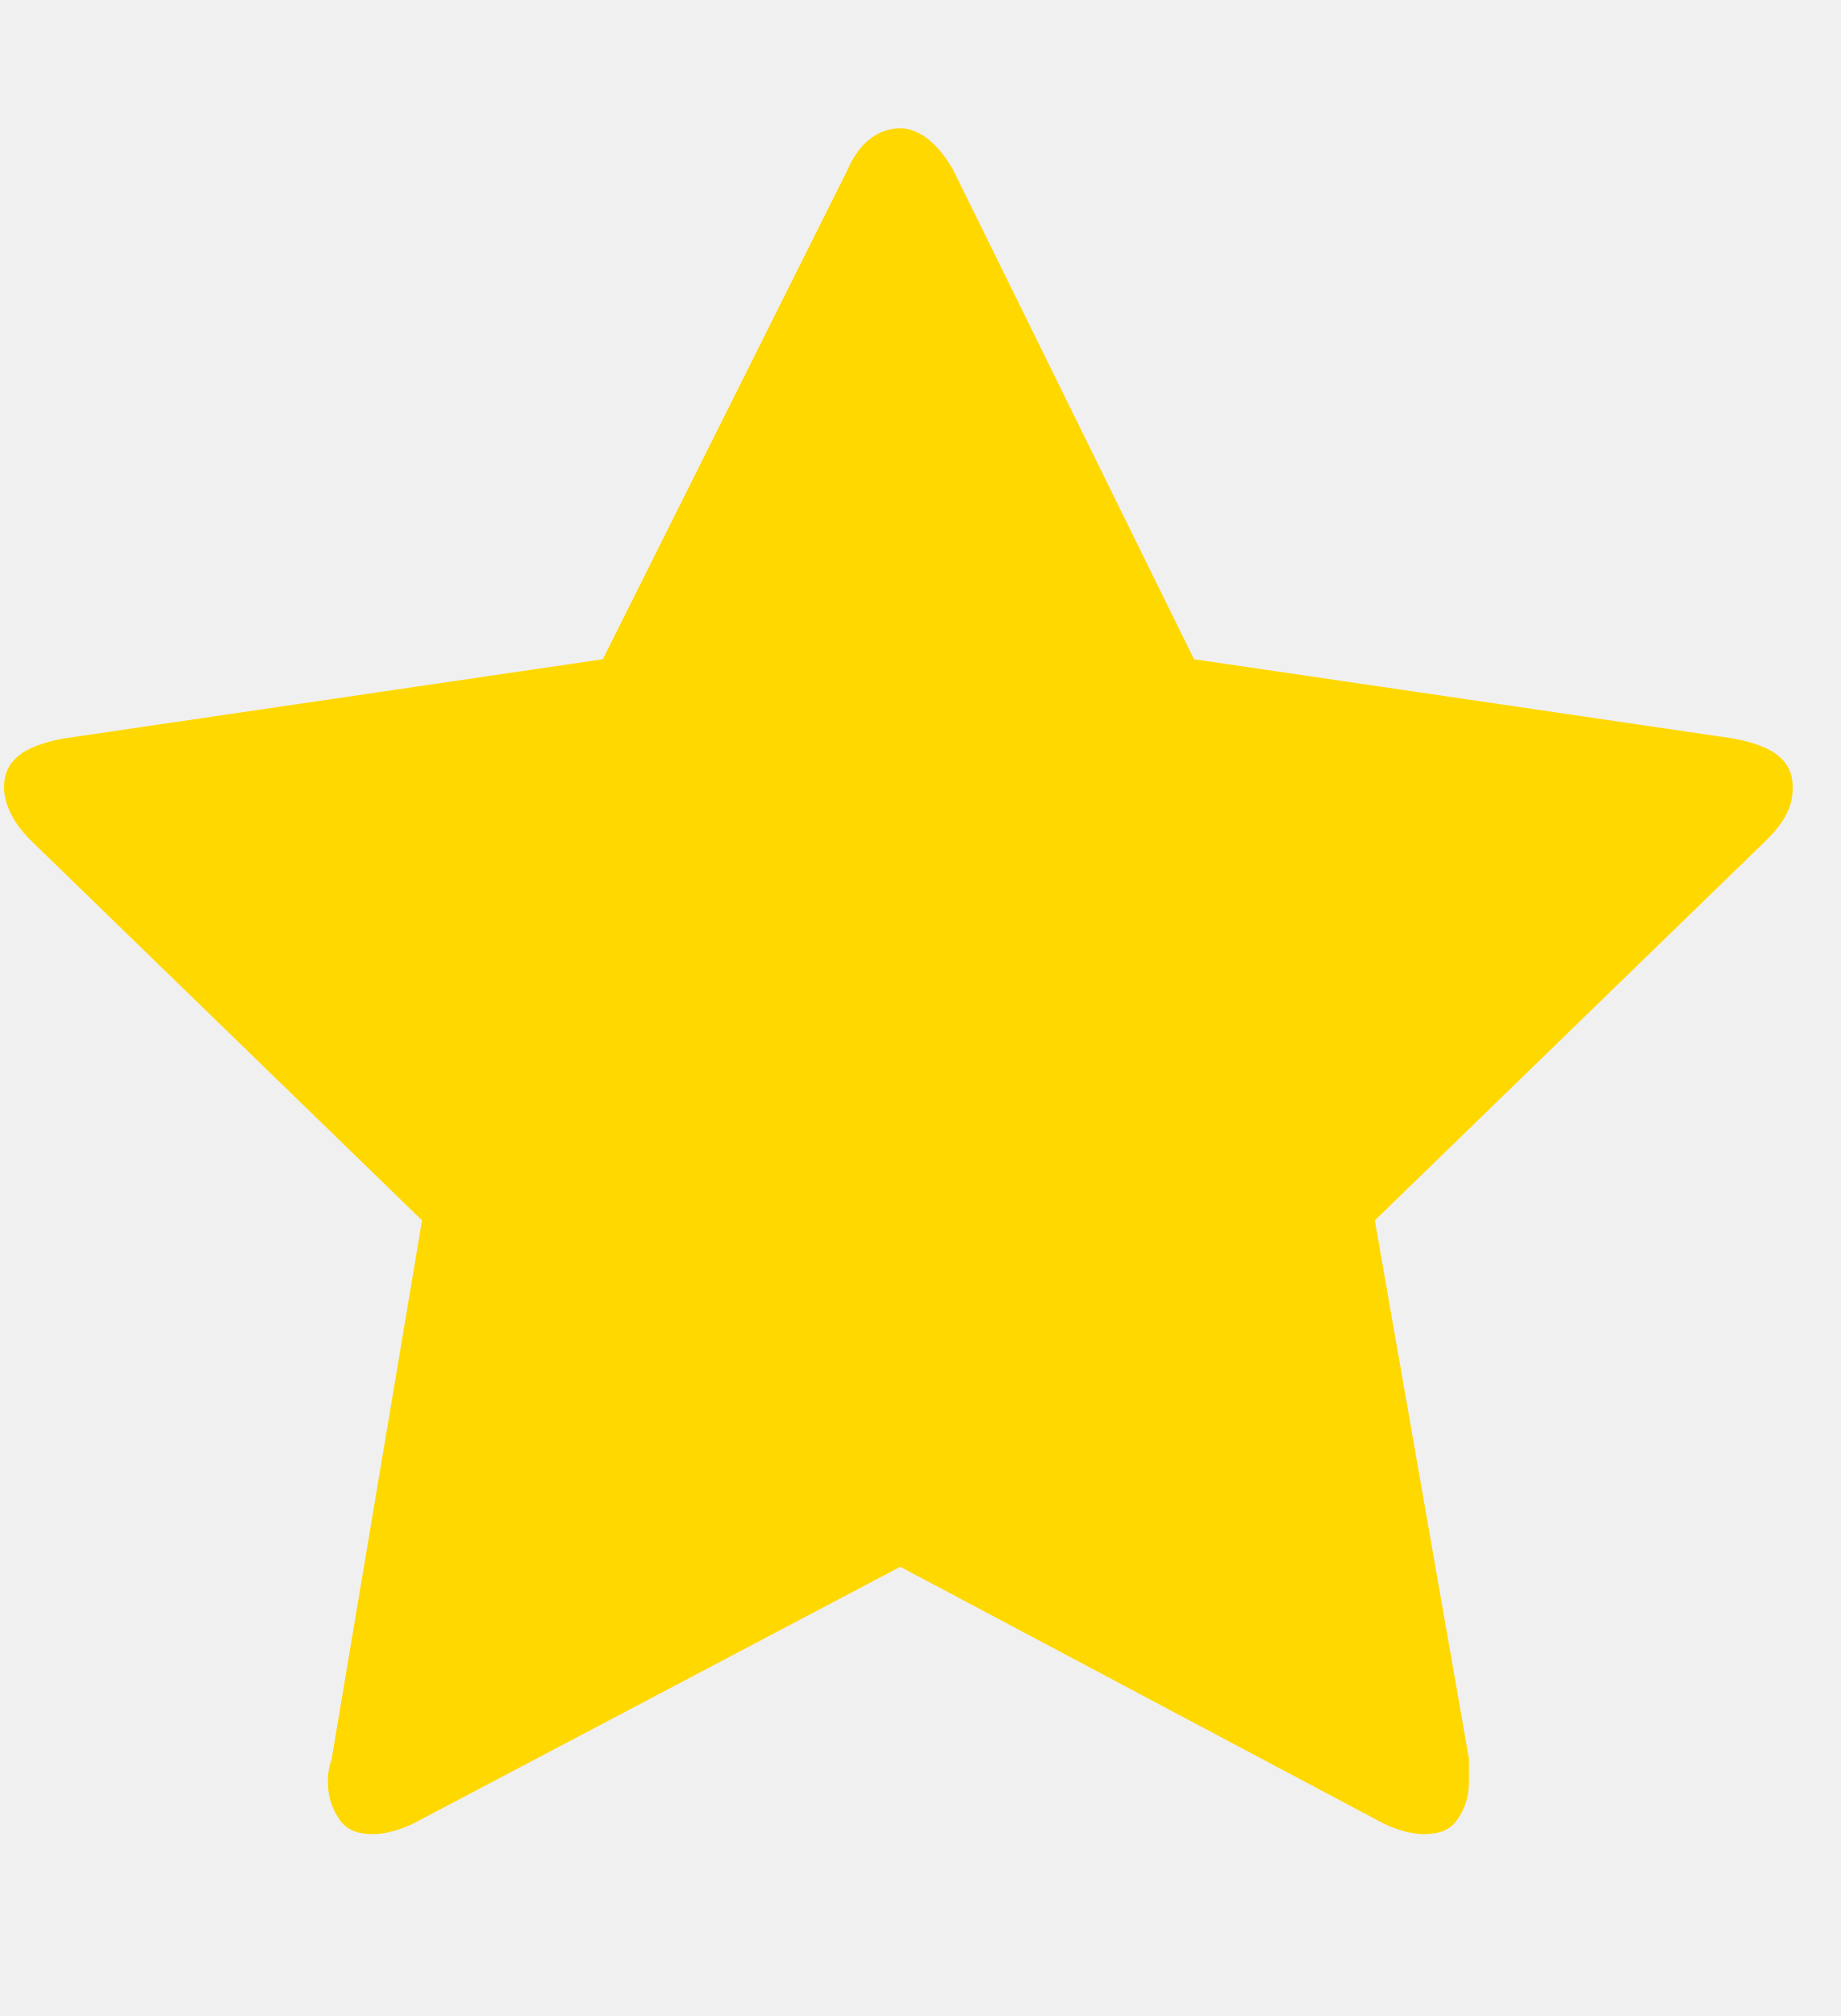
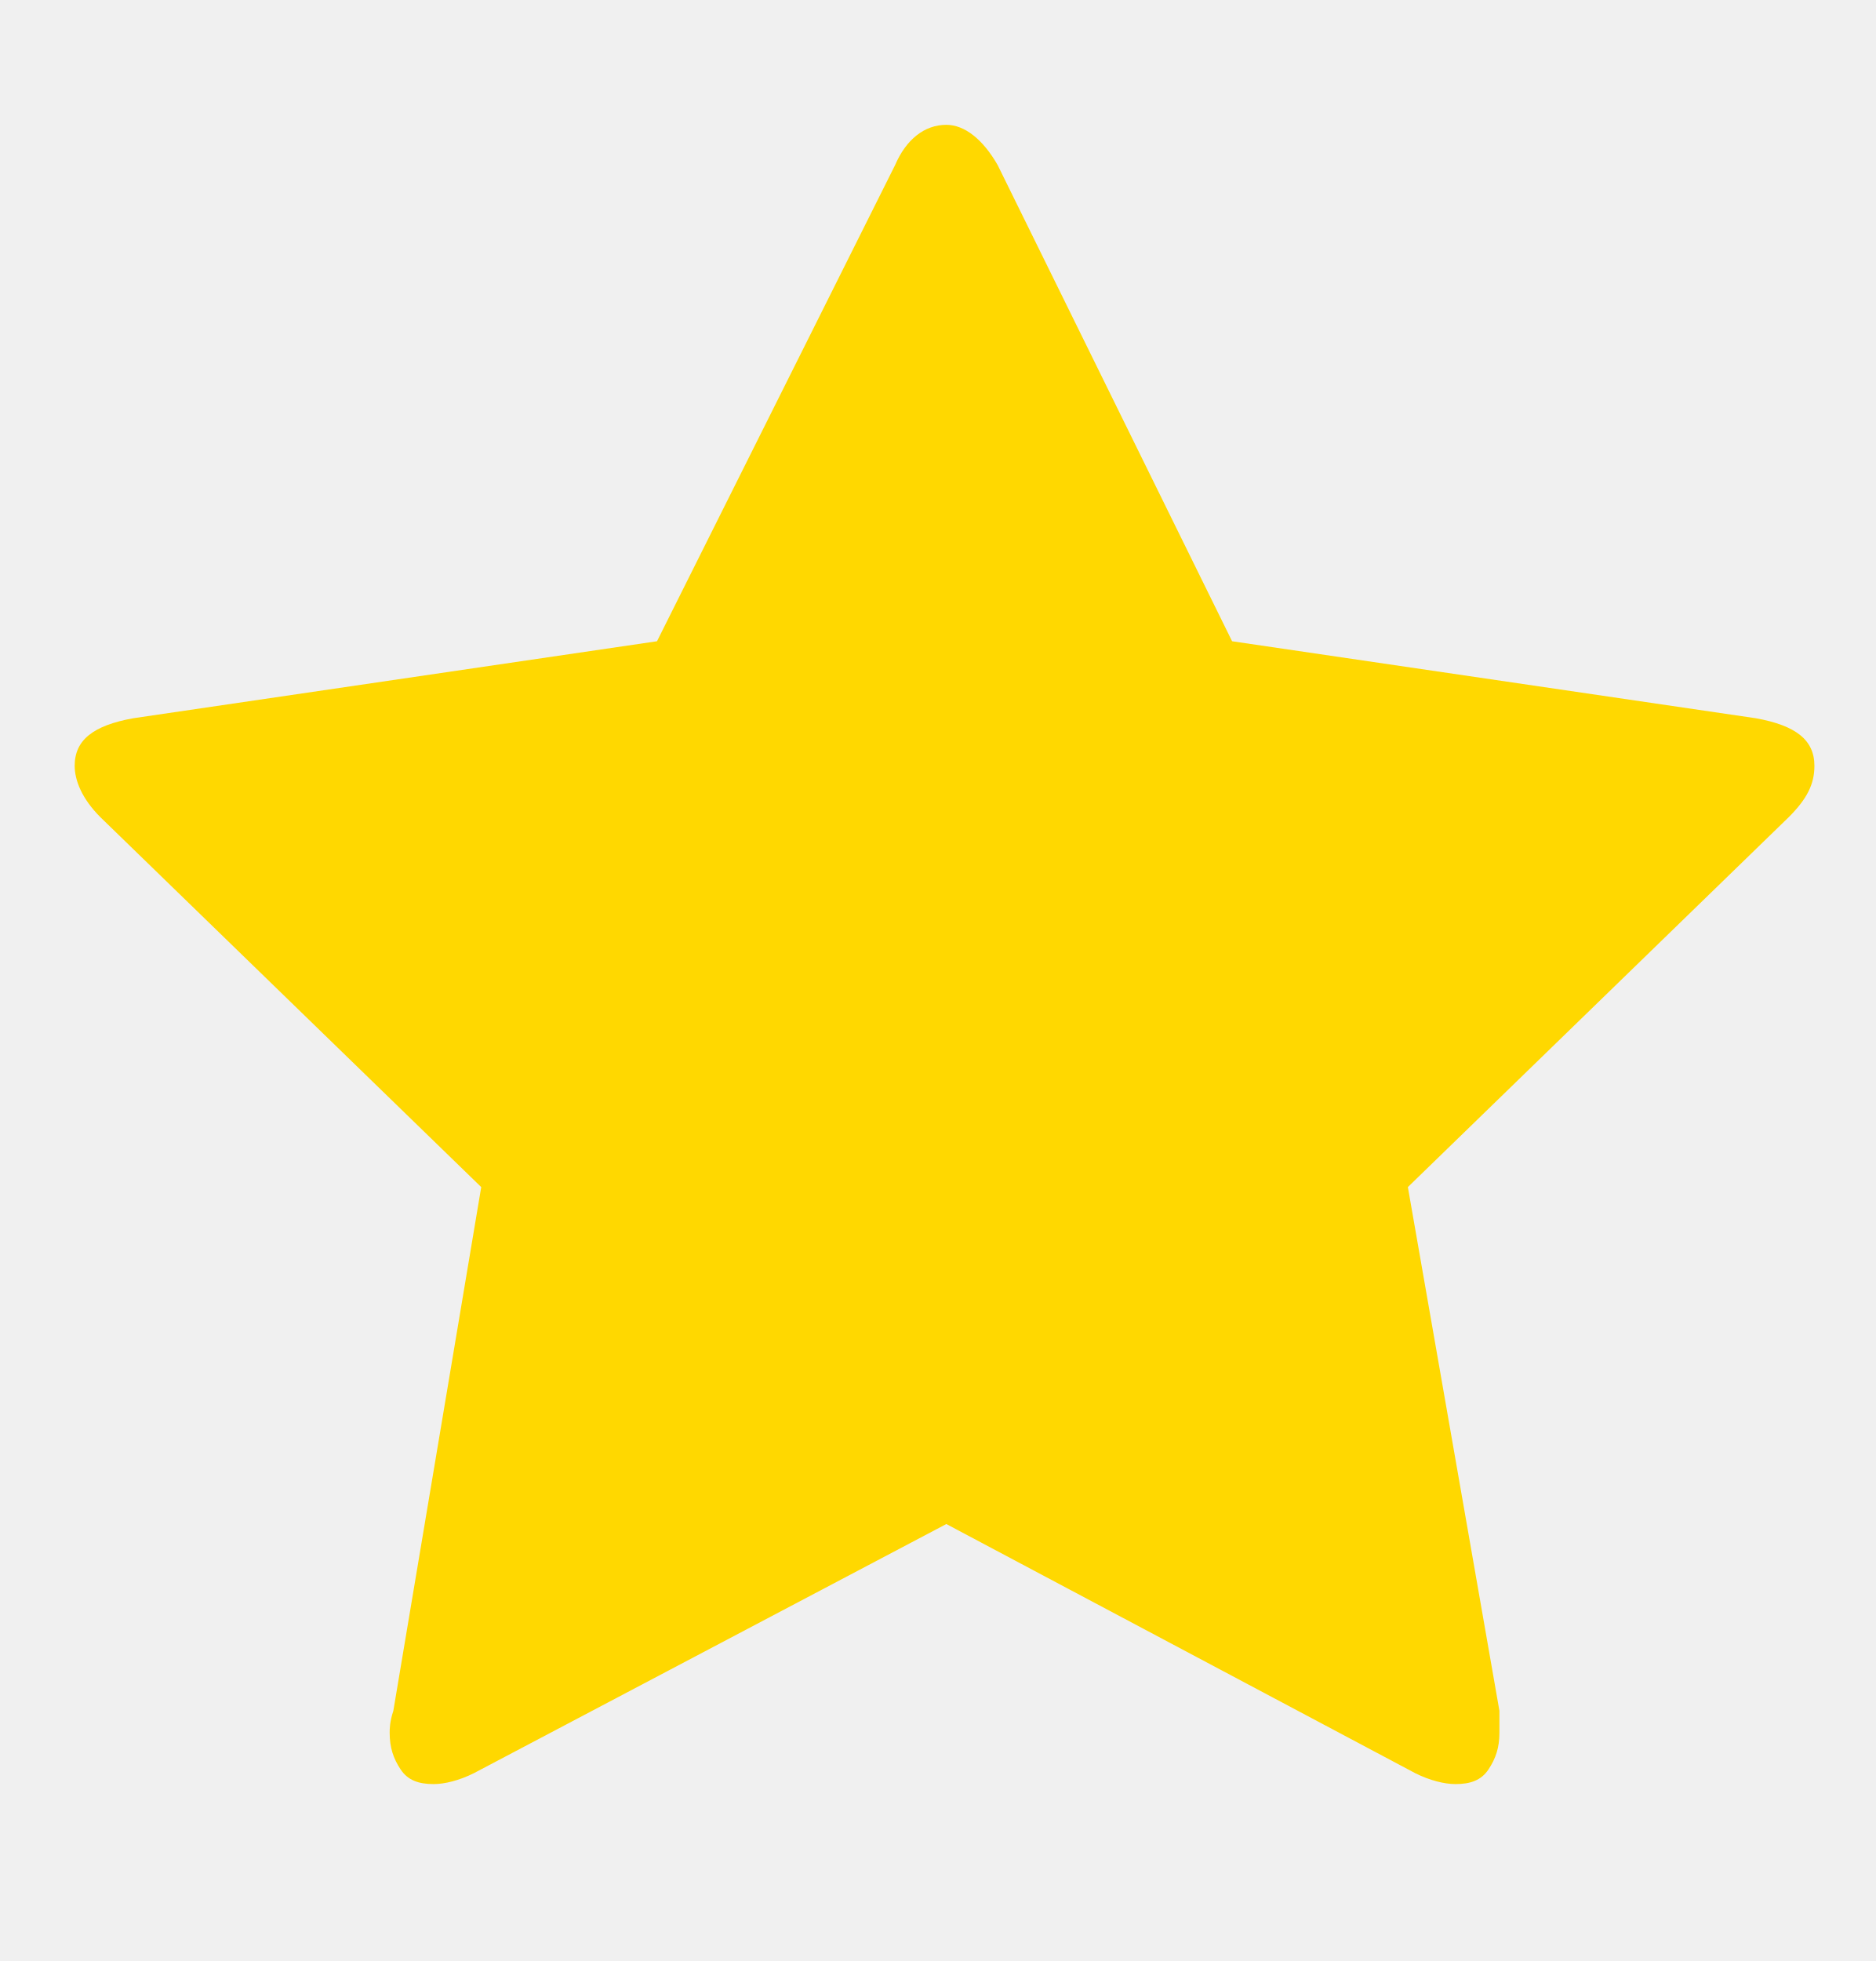
- <svg xmlns="http://www.w3.org/2000/svg" width="21" height="23" viewBox="0 0 21 23" fill="none">
-   <g clip-path="url(#clip0_4_189)">
-     <path d="M20.453 8.982C20.453 9.197 20.367 9.369 20.153 9.584L15.685 13.923L16.759 20.066C16.759 20.109 16.759 20.195 16.759 20.324C16.759 20.496 16.716 20.625 16.63 20.754C16.544 20.883 16.415 20.925 16.243 20.925C16.114 20.925 15.942 20.883 15.771 20.797L10.271 17.875L4.729 20.797C4.557 20.883 4.386 20.925 4.257 20.925C4.085 20.925 3.956 20.883 3.87 20.754C3.784 20.625 3.741 20.496 3.741 20.324C3.741 20.281 3.741 20.195 3.784 20.066L4.815 13.923L0.347 9.584C0.132 9.369 0.046 9.154 0.046 8.982C0.046 8.681 0.261 8.509 0.734 8.424L6.877 7.521L9.67 1.936C9.799 1.636 10.014 1.464 10.271 1.464C10.486 1.464 10.701 1.636 10.873 1.936L13.622 7.521L19.766 8.424C20.239 8.509 20.453 8.681 20.453 8.982Z" fill="#FFD800" />
+ <svg xmlns="http://www.w3.org/2000/svg" width="22" height="23" viewBox="0 0 22 23" fill="none">
+   <g clip-path="url(#clip0_4_195)">
+     <path d="M21.284 8.982C21.284 9.197 21.198 9.369 20.983 9.584L16.515 13.923L17.589 20.066C17.589 20.109 17.589 20.195 17.589 20.324C17.589 20.496 17.546 20.625 17.46 20.754C17.374 20.883 17.245 20.925 17.073 20.925C16.944 20.925 16.773 20.883 16.601 20.797L11.101 17.875L5.559 20.797C5.387 20.883 5.216 20.925 5.087 20.925C4.915 20.925 4.786 20.883 4.7 20.754C4.614 20.625 4.571 20.496 4.571 20.324C4.571 20.281 4.571 20.195 4.614 20.066L5.645 13.923L1.177 9.584C0.962 9.369 0.876 9.154 0.876 8.982C0.876 8.681 1.091 8.509 1.564 8.424L7.707 7.521L10.5 1.936C10.629 1.636 10.844 1.464 11.101 1.464C11.316 1.464 11.531 1.636 11.703 1.936L14.453 7.521L20.596 8.424C21.069 8.509 21.284 8.681 21.284 8.982Z" fill="#FFD800" />
  </g>
  <defs>
-     <clipPath id="clip0_4_189">
-       <rect width="20.45" height="22" fill="white" transform="matrix(1 0 0 -1 0.0463867 22.8606)" />
+     <clipPath id="clip0_4_195">
+       <rect width="20.45" height="22" fill="white" transform="matrix(1 0 0 -1 0.876465 22.8606)" />
    </clipPath>
  </defs>
</svg>
